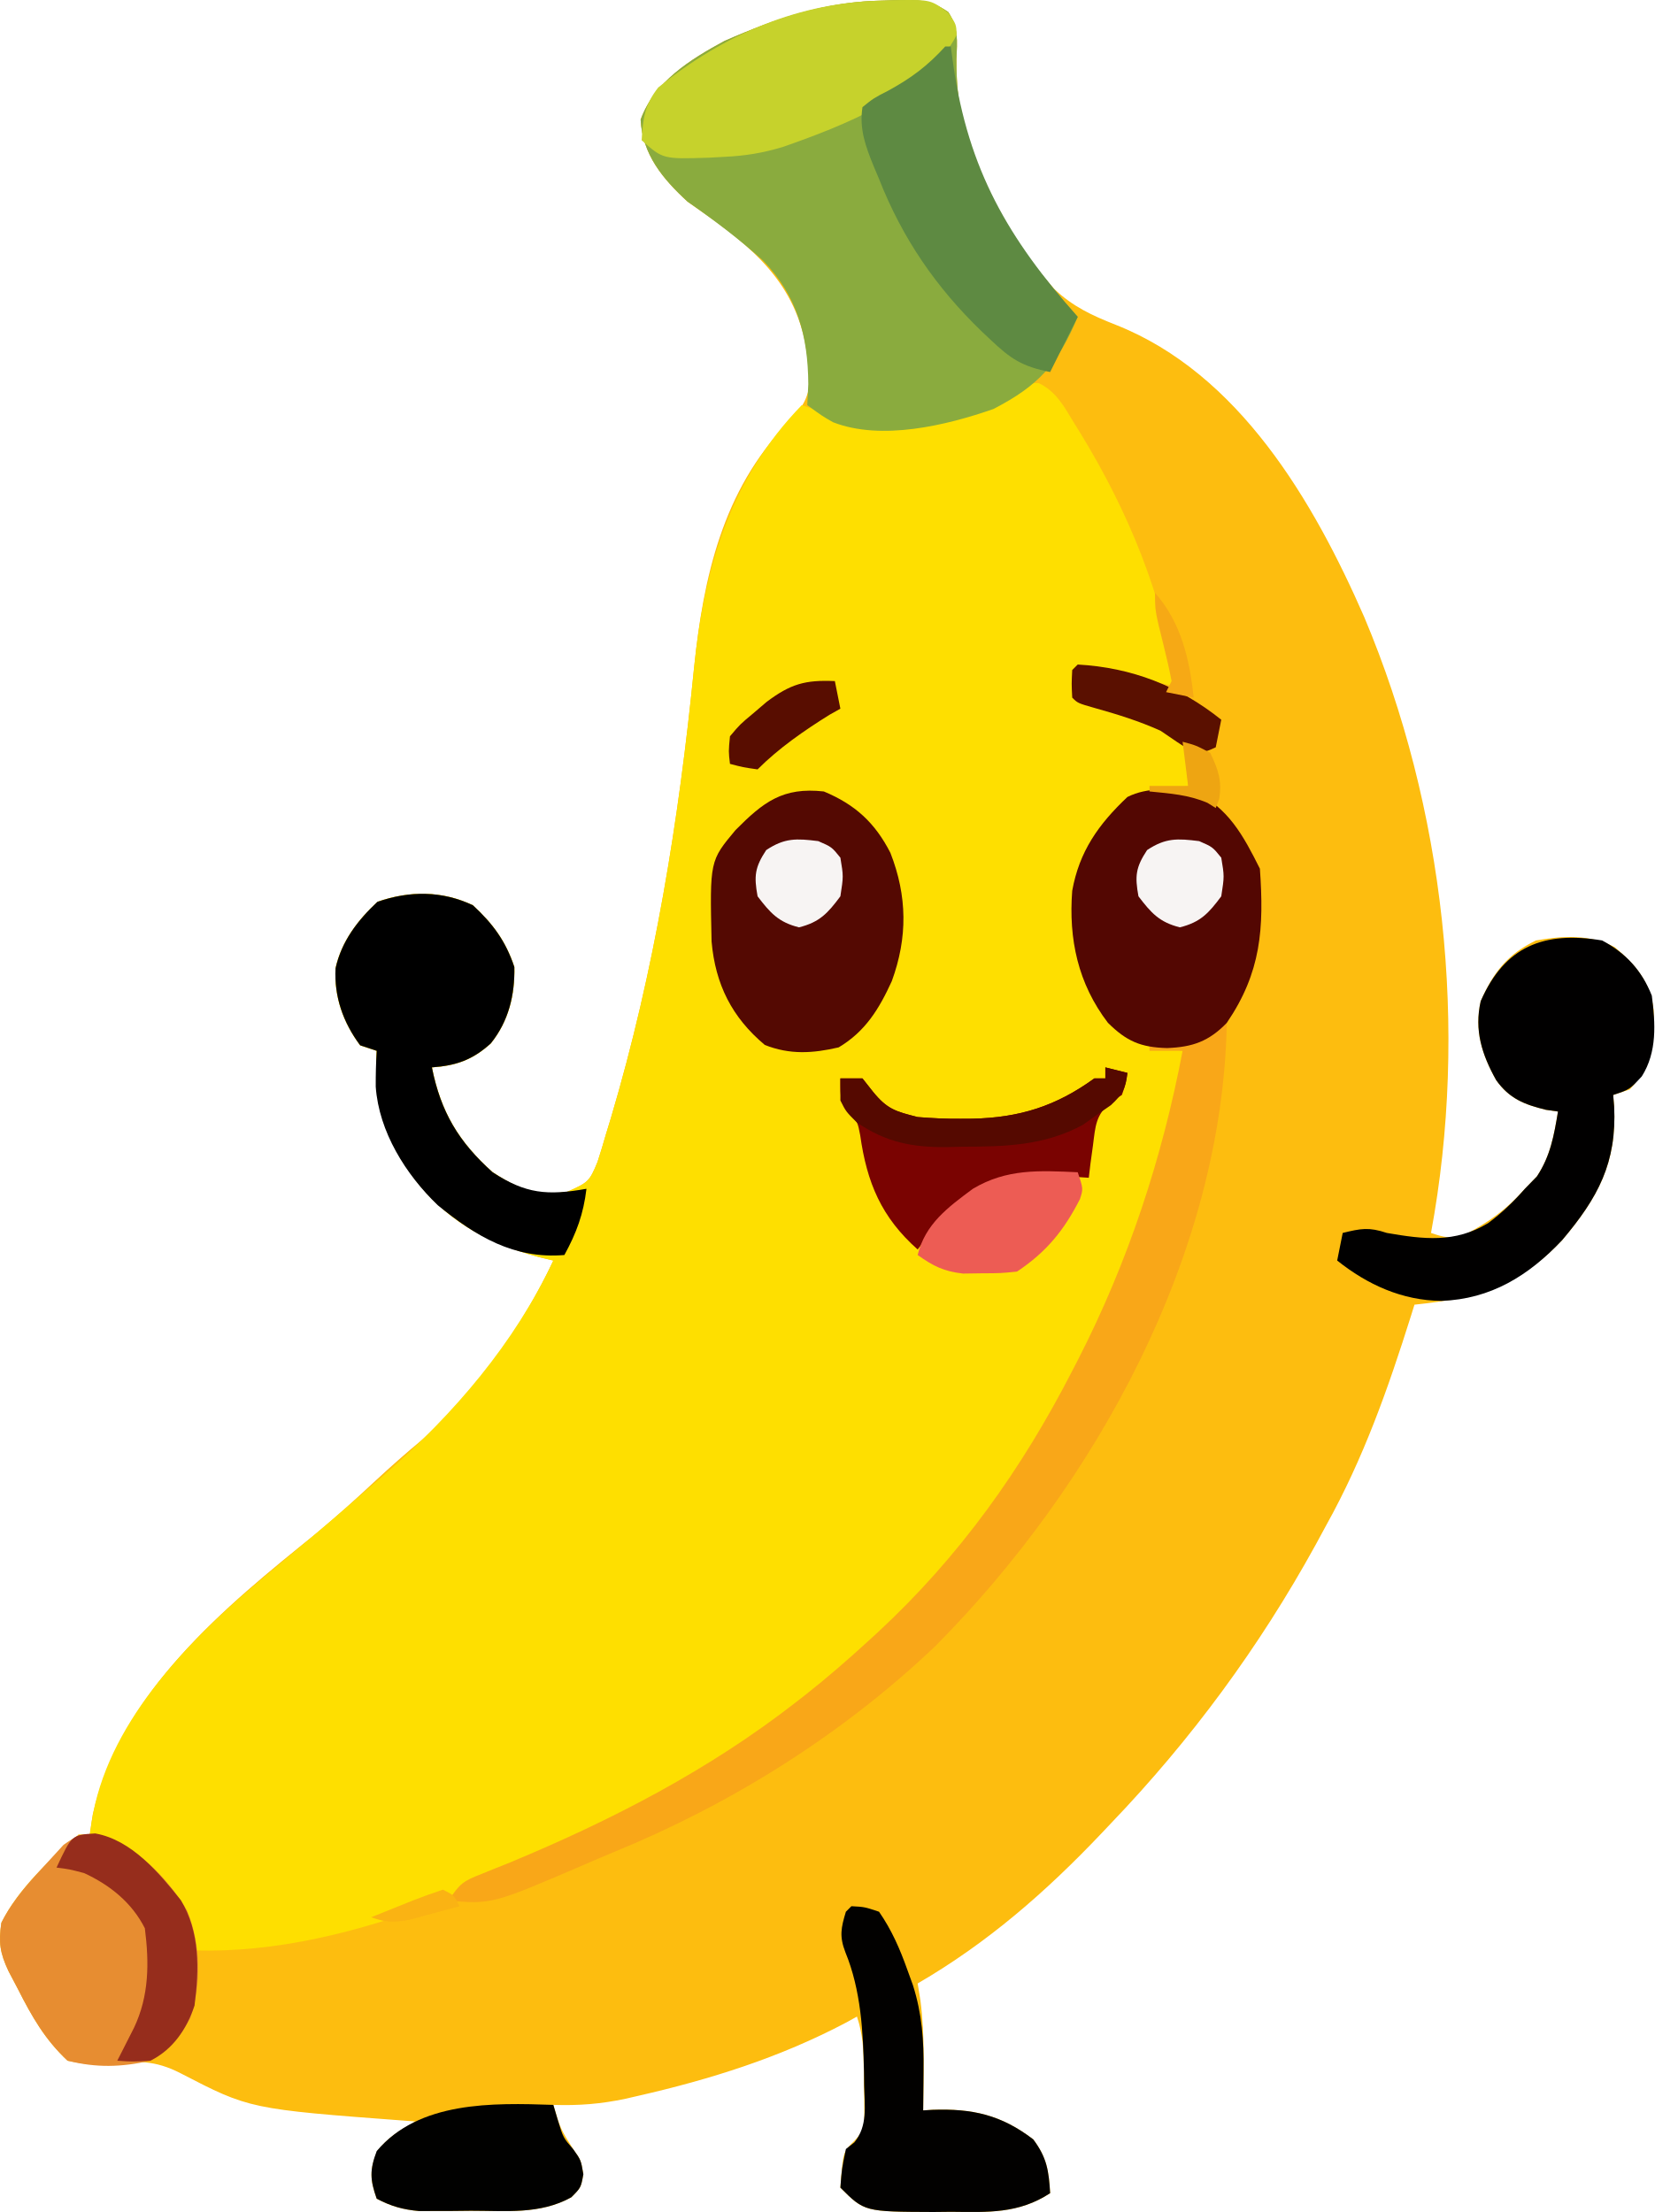
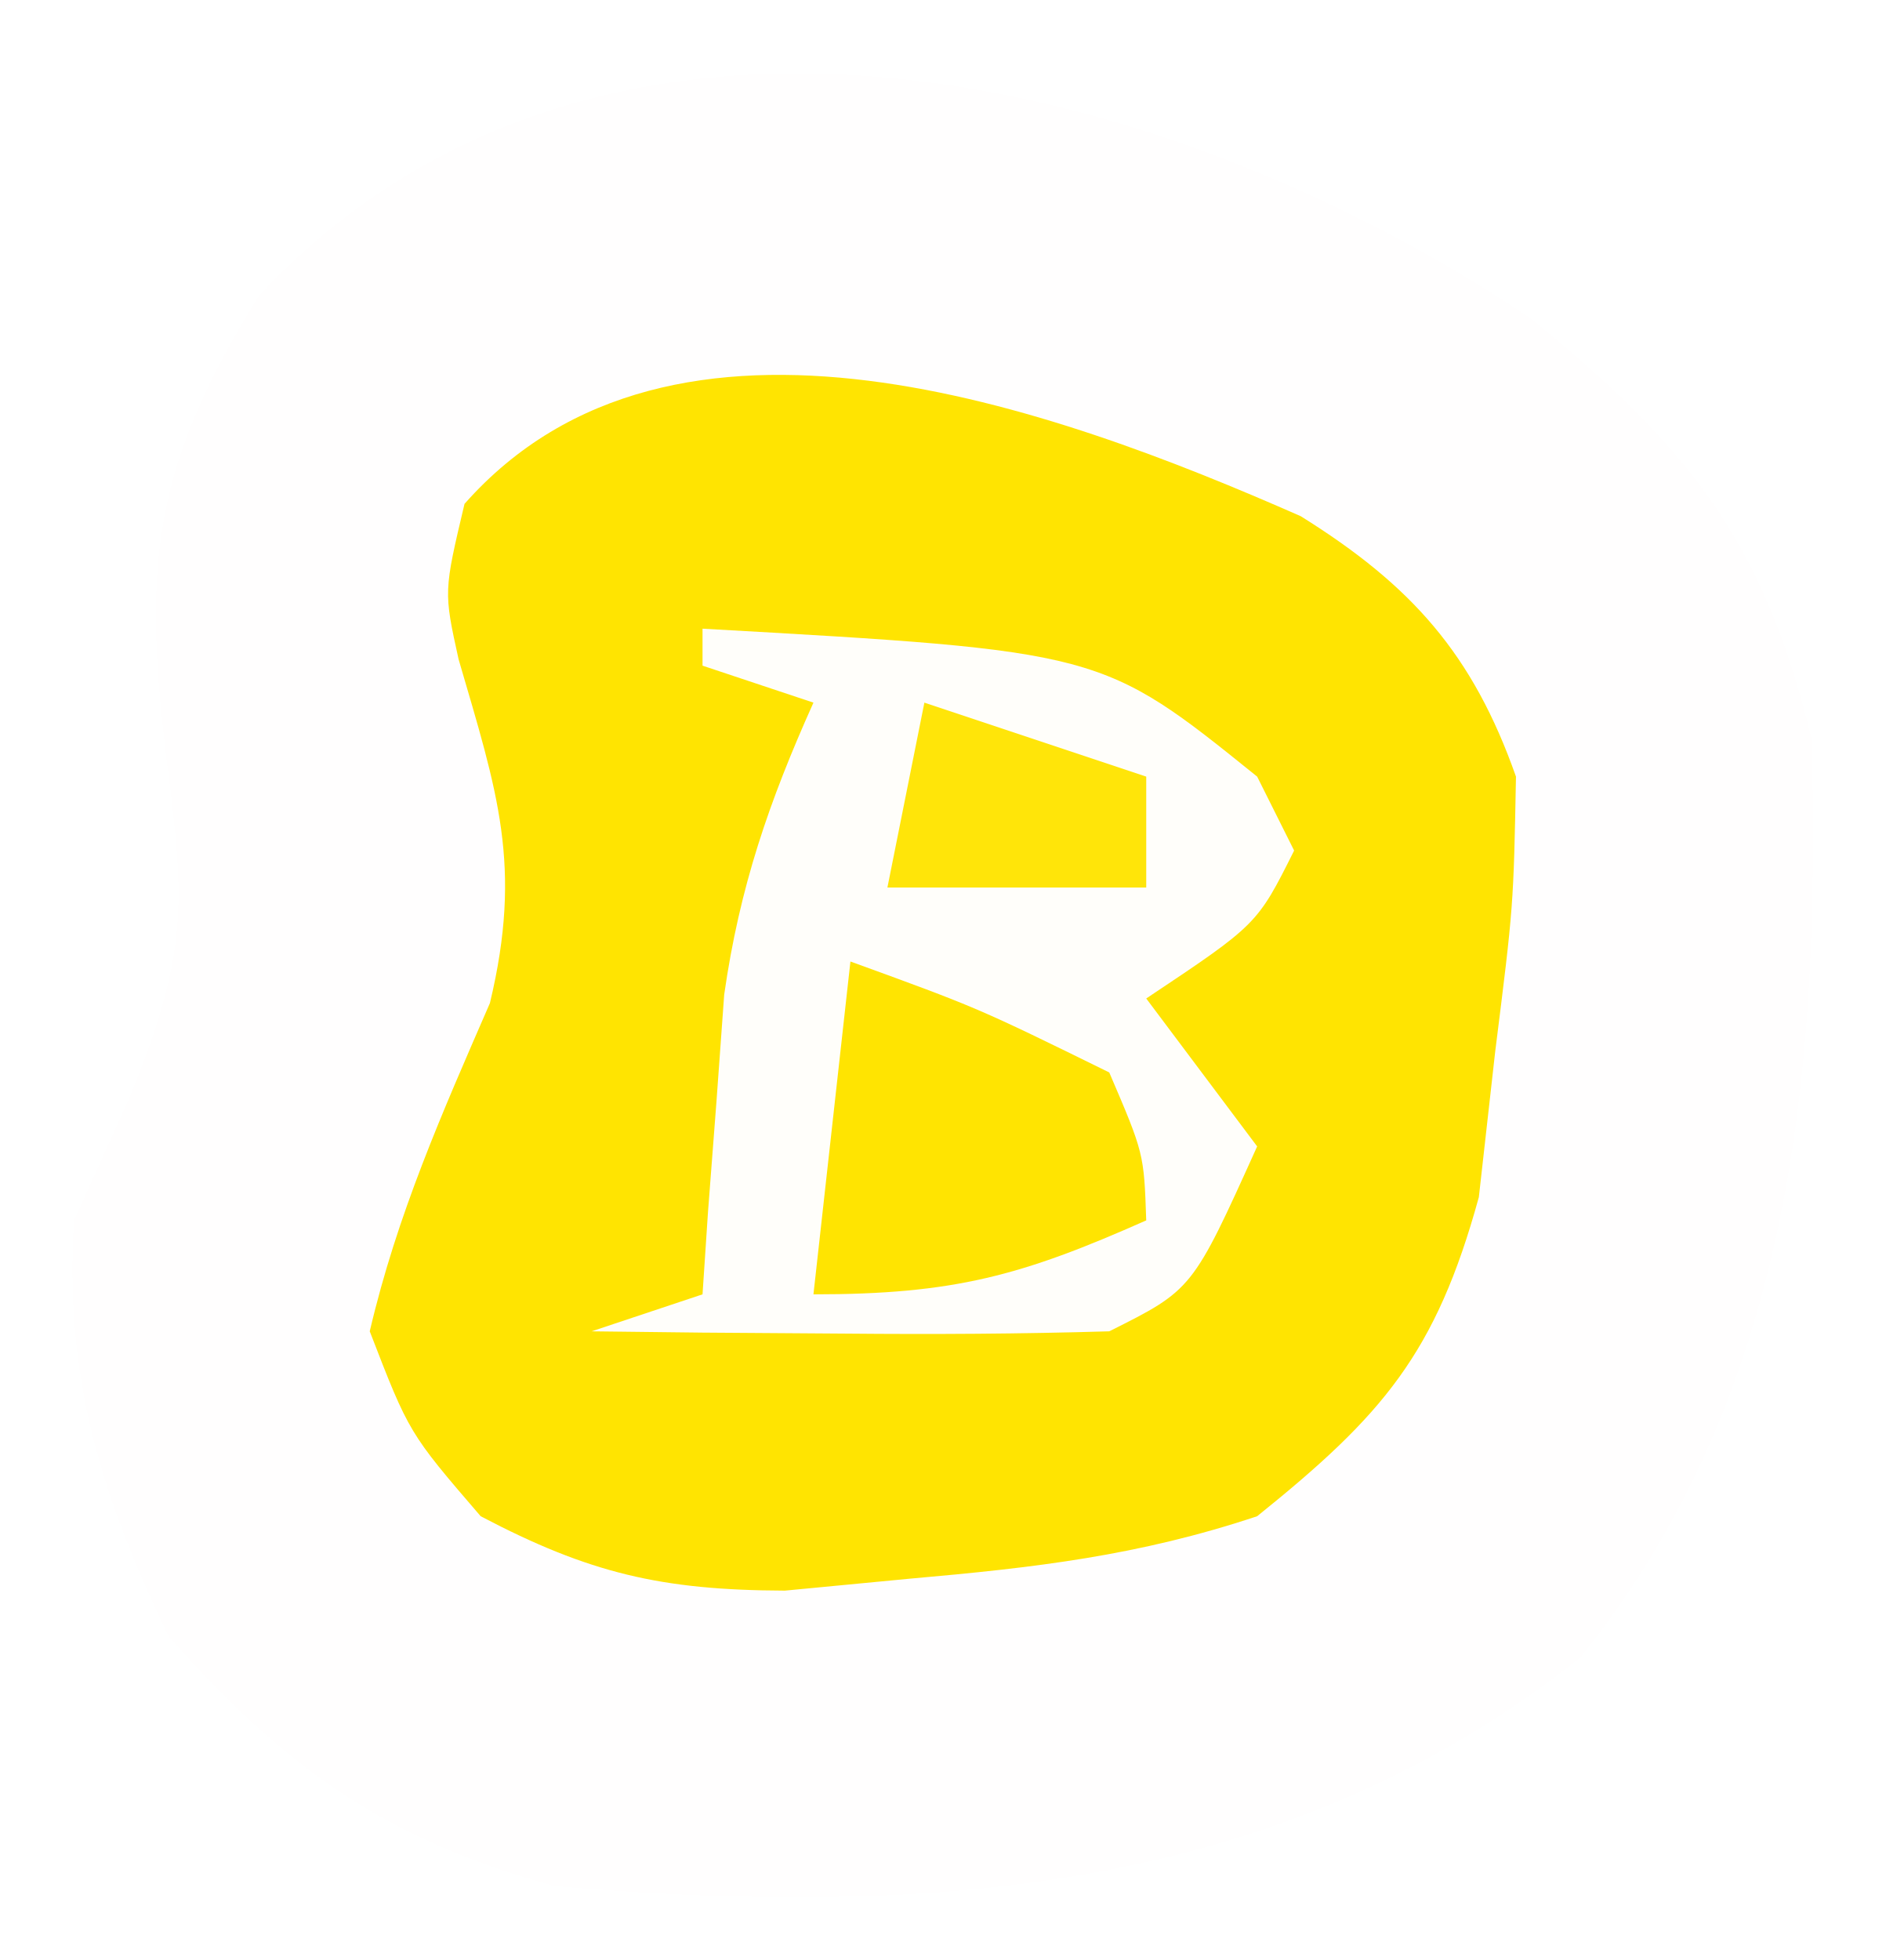
- <svg xmlns="http://www.w3.org/2000/svg" version="1.1" width="236.889" height="316.829" viewBox="0,0,236.889,316.829">
-   <g transform="translate(-121.5555,-21.58542)">
-     <g data-paper-data="{&quot;isPaintingLayer&quot;:true}" fill-rule="nonzero" stroke="none" stroke-width="1" stroke-linecap="butt" stroke-linejoin="miter" stroke-miterlimit="10" stroke-dasharray="" stroke-dashoffset="0" style="mix-blend-mode: normal">
-       <path d="M248.217,21.668c0.957,-0.034 0.957,-0.034 1.933,-0.069c3.03,-0.033 4.66,-0.045 7.2,1.718c1.48,2.28 1.273,4.101 1.164,6.756c-0.133,13.046 5.455,23.377 13.981,32.874c2.662,2.544 5.406,3.812 8.821,5.159c17.682,6.976 28.348,25.304 35.59,41.858c11.521,27.342 14.965,59.07 9.563,88.218c1.822,0.625 2.848,0.886 4.715,0.315c3.487,-1.809 6.096,-3.647 8.723,-6.638c0.856,-0.88 0.856,-0.88 1.729,-1.778c1.935,-2.936 2.445,-5.855 3.014,-9.288c-0.856,-0.122 -0.856,-0.122 -1.729,-0.247c-3.08,-0.753 -5.239,-1.595 -7.126,-4.255c-2.049,-3.68 -3.15,-7.122 -2.211,-11.307c1.796,-4.099 3.824,-6.717 7.904,-8.695c3.829,-0.673 7.775,-0.911 11.276,0.954c3.046,2.527 5.067,4.982 5.589,8.994c0.068,4.84 -0.088,7.768 -3.427,11.393c-0.783,0.261 -1.565,0.522 -2.371,0.79c0.046,0.536 0.092,1.072 0.139,1.624c0.392,8.094 -2.298,13.074 -7.45,19.174c-6.302,6.602 -12.163,8.308 -21.144,9.238c-0.158,0.508 -0.317,1.017 -0.48,1.541c-3.302,10.496 -6.811,20.454 -12.167,30.077c-0.508,0.938 -1.017,1.875 -1.525,2.813c-8.02,14.574 -17.797,27.87 -29.302,39.871c-0.445,0.471 -0.891,0.942 -1.35,1.428c-7.947,8.375 -16.293,15.67 -26.316,21.495c0.13,0.799 0.261,1.598 0.395,2.421c0.67,5.218 0.457,10.508 0.395,15.759c0.44,-0.028 0.88,-0.055 1.334,-0.083c5.717,-0.203 9.848,0.727 14.425,4.233c1.954,2.605 2.232,4.492 2.421,7.707c-4.525,2.964 -8.892,2.725 -14.178,2.668c-0.837,0.009 -1.674,0.018 -2.536,0.028c-9.873,-0.037 -9.873,-0.037 -13.322,-3.486c0.381,-5.139 0.381,-5.139 1.997,-6.694c1.5,-1.559 1.452,-2.339 1.424,-4.471c-0.004,-0.624 -0.008,-1.247 -0.012,-1.89c-0.016,-0.648 -0.033,-1.296 -0.049,-1.964c-0.006,-0.972 -0.006,-0.972 -0.012,-1.964c-0.036,-2.755 -0.097,-4.884 -0.976,-7.521c-0.52,0.287 -1.039,0.575 -1.575,0.871c-9.43,4.984 -19.417,8.128 -29.796,10.492c-0.577,0.133 -1.154,0.265 -1.748,0.402c-3.525,0.755 -6.752,1.005 -10.356,0.883c1.004,3.398 1.004,3.398 2.865,6.373c1.087,1.531 1.087,1.531 1.433,3.557c-0.346,1.927 -0.346,1.927 -1.729,3.31c-4.467,2.482 -9.406,1.924 -14.376,1.927c-0.857,0.01 -1.715,0.019 -2.598,0.029c-0.829,0.002 -1.658,0.003 -2.512,0.005c-0.754,0.003 -1.508,0.006 -2.285,0.01c-2.337,-0.21 -4.016,-0.683 -6.092,-1.773c-0.982,-2.763 -1.037,-4.155 0.099,-6.867c1.626,-2.005 3.209,-2.933 5.434,-4.199c-0.437,-0.031 -0.873,-0.063 -1.323,-0.095c-22.4,-1.68 -22.4,-1.68 -32.32,-6.821c-3.691,-1.893 -6.224,-1.758 -10.325,-1.383c-3.032,0.13 -3.032,0.13 -5.829,-0.395c-3.236,-3.023 -5.112,-6.316 -7.114,-10.276c-0.445,-0.846 -0.891,-1.691 -1.349,-2.563c-1.219,-2.6 -1.436,-4.082 -1.022,-6.922c2.495,-4.991 6.921,-8.993 11.066,-12.647c0.522,0 1.043,0 1.581,0c0.147,-0.946 0.293,-1.891 0.445,-2.865c4.01,-17.524 18.792,-29.65 32.155,-40.383c2.854,-2.365 5.573,-4.858 8.285,-7.383c2.181,-2.029 4.397,-3.984 6.69,-5.885c7.751,-6.774 14.439,-16.349 18.822,-25.689c-0.65,-0.155 -1.3,-0.31 -1.97,-0.469c-8.884,-2.38 -15.205,-6.415 -20.017,-14.376c-2.764,-5.181 -3.675,-9.302 -3.307,-15.191c-0.783,-0.261 -1.565,-0.522 -2.371,-0.79c-2.437,-3.268 -3.745,-6.976 -3.52,-11.051c0.869,-3.871 3.148,-6.826 5.99,-9.501c4.63,-1.61 9.25,-1.602 13.684,0.494c2.864,2.655 4.688,5.123 5.928,8.843c0.079,4.017 -0.815,7.758 -3.372,10.939c-2.611,2.371 -4.964,3.189 -8.435,3.437c1.282,6.397 3.825,10.657 8.695,15.018c3.739,2.441 6.135,3.381 10.625,2.825c3.014,-1.333 3.245,-1.471 4.397,-4.307c0.437,-1.342 0.846,-2.693 1.232,-4.051c0.338,-1.107 0.338,-1.107 0.684,-2.236c6.262,-21.06 9.748,-42.728 11.914,-64.556c1.31,-12.845 4.091,-25.337 13.339,-34.927c2.226,-2.405 2.817,-3.137 3.409,-6.472c-0.167,-1.585 -0.167,-1.585 -0.543,-3.261c-0.177,-1.042 -0.177,-1.042 -0.358,-2.106c-2.071,-9.636 -9.057,-14.536 -16.784,-19.928c-3.591,-3.3 -6.47,-6.785 -6.719,-11.758c1.979,-5.417 7.085,-8.603 12.005,-11.264c7.567,-3.308 14.641,-5.681 22.923,-5.78z" fill="#fdbd0f" />
-       <path d="M270.306,76.458c2.51,1.217 3.628,3.369 5.033,5.678c0.308,0.497 0.617,0.994 0.935,1.506c6.942,11.365 11.714,23.11 13.836,36.287c-0.497,-0.105 -0.994,-0.21 -1.507,-0.318c-4.234,-0.874 -8.425,-1.576 -12.721,-2.053c0,1.304 0,2.608 0,3.952c0.75,0.196 1.5,0.391 2.272,0.593c4.369,1.242 8.682,2.909 12.746,4.94c0.327,1.633 0.327,1.633 0.494,3.606c0.089,0.98 0.089,0.98 0.179,1.979c0.039,0.504 0.077,1.009 0.117,1.528c-0.674,0.089 -0.674,0.089 -1.362,0.179c-4.889,0.832 -8.004,2.39 -11.285,6.144c-3.183,5.2 -3.788,10.601 -3.162,16.599c1.471,5.443 3.864,10.446 8.645,13.684c2.099,0.7 4.184,1.035 6.373,1.334c-0.936,20.308 -11.975,44.631 -23.713,60.863c-0.55,0.772 -1.1,1.545 -1.667,2.34c-3.884,5.317 -8.029,10.276 -12.56,15.049c-0.362,0.388 -0.724,0.776 -1.098,1.176c-9.592,10.223 -20.611,18.902 -32.891,25.699c-0.646,0.358 -1.292,0.715 -1.957,1.083c-19.652,10.767 -44.532,23.394 -67.601,22.63c-0.403,-0.931 -0.403,-0.931 -0.815,-1.88c-2.502,-5.423 -4.995,-10.008 -10.251,-13.138c-2.093,-0.553 -2.093,-0.553 -3.952,-0.79c0.959,-14.059 11.506,-25.828 21.601,-34.785c2.311,-2.003 4.654,-3.965 7.007,-5.919c4.21,-3.505 8.359,-7.082 12.495,-10.674c0.426,-0.37 0.853,-0.74 1.292,-1.121c9.778,-8.542 18.442,-18.648 24.002,-30.497c-0.65,-0.155 -1.3,-0.31 -1.97,-0.469c-8.884,-2.38 -15.205,-6.415 -20.017,-14.376c-2.764,-5.181 -3.675,-9.302 -3.307,-15.191c-0.783,-0.261 -1.565,-0.522 -2.371,-0.79c-2.437,-3.268 -3.745,-6.976 -3.52,-11.051c0.869,-3.871 3.148,-6.826 5.99,-9.501c4.63,-1.61 9.25,-1.602 13.684,0.494c2.864,2.655 4.688,5.123 5.928,8.843c0.079,4.017 -0.815,7.758 -3.372,10.939c-2.611,2.371 -4.964,3.189 -8.435,3.437c1.282,6.397 3.825,10.657 8.695,15.018c3.739,2.441 6.135,3.381 10.625,2.825c3.014,-1.333 3.245,-1.471 4.397,-4.307c0.437,-1.342 0.846,-2.693 1.232,-4.051c0.338,-1.107 0.338,-1.107 0.684,-2.236c6.262,-21.06 9.748,-42.728 11.914,-64.556c1.459,-14.313 5.165,-26.963 15.413,-37.546c4.545,1.482 4.545,1.482 6.323,2.371c7.995,0.687 16.231,-0.337 23.367,-4.15c2.717,-1.383 2.717,-1.383 4.255,-1.38z" fill="#fedf00" />
-       <path d="M248.217,21.668c0.638,-0.023 1.276,-0.046 1.933,-0.069c3.03,-0.033 4.66,-0.045 7.2,1.718c1.48,2.28 1.273,4.101 1.164,6.756c-0.155,15.189 7.705,25.996 17.368,36.897c-2.876,6.825 -5.585,9.831 -12.054,13.19c-6.757,2.365 -16.059,4.594 -22.972,1.908c-1.531,-0.871 -1.531,-0.871 -3.705,-2.452c0.073,-1.492 0.073,-1.492 0.148,-3.014c-0.043,-6.906 -1.587,-12.636 -6.447,-17.661c-3.412,-3.097 -7.068,-5.838 -10.844,-8.472c-3.591,-3.3 -6.47,-6.785 -6.719,-11.758c1.979,-5.417 7.085,-8.603 12.005,-11.264c7.567,-3.308 14.641,-5.681 22.923,-5.78z" fill="#8aab3e" />
-       <path d="M297.224,168.145c-0.613,33.177 -18.812,66.126 -41.736,89.22c-13.293,12.649 -29.197,22.612 -46.144,29.543c-1.36,0.56 -2.711,1.142 -4.061,1.726c-13.214,5.687 -13.214,5.687 -19.511,5.19c1.665,-2.497 2.091,-2.787 4.727,-3.826c0.65,-0.264 1.301,-0.528 1.971,-0.801c0.708,-0.283 1.416,-0.566 2.145,-0.857c14.623,-6.082 28.435,-13.218 40.954,-22.972c0.453,-0.353 0.907,-0.706 1.374,-1.07c3.073,-2.429 6.015,-4.978 8.902,-7.625c0.47,-0.43 0.941,-0.861 1.426,-1.305c11.653,-10.809 20.582,-23.312 27.82,-37.427c0.401,-0.773 0.401,-0.773 0.81,-1.562c7.172,-13.987 12.071,-28.858 14.998,-44.283c-1.565,0 -3.13,0 -4.743,0c0,-0.261 0,-0.522 0,-0.79c0.543,-0.096 1.086,-0.192 1.646,-0.29c0.712,-0.132 1.424,-0.265 2.158,-0.401c0.706,-0.128 1.412,-0.257 2.14,-0.389c1.835,-0.468 3.369,-2.081 5.122,-2.081z" fill="#f9a718" />
-       <path d="M350.974,156.289c3.407,1.815 5.693,4.313 7.114,7.904c0.517,3.976 0.778,8.07 -1.433,11.56c-1.729,1.877 -1.729,1.877 -4.1,2.668c0.046,0.536 0.092,1.072 0.139,1.624c0.392,8.094 -2.298,13.074 -7.45,19.174c-4.787,5.082 -10.209,8.447 -17.291,8.695c-5.614,-0.056 -10.579,-2.314 -14.919,-5.78c0.261,-1.304 0.522,-2.608 0.79,-3.952c2.598,-0.632 3.723,-0.867 6.323,0c5.297,0.918 9.753,1.458 14.484,-1.393c1.995,-1.474 3.641,-3.068 5.277,-4.931c0.571,-0.587 1.141,-1.174 1.729,-1.778c1.935,-2.936 2.445,-5.855 3.014,-9.288c-0.571,-0.082 -1.141,-0.163 -1.729,-0.247c-3.08,-0.753 -5.239,-1.595 -7.126,-4.255c-2.049,-3.68 -3.15,-7.122 -2.211,-11.307c3.443,-7.861 9.037,-10.076 17.39,-8.695z" fill="#010000" />
-       <path d="M189.281,151.25c2.864,2.655 4.688,5.123 5.928,8.843c0.079,4.017 -0.815,7.758 -3.372,10.939c-2.611,2.371 -4.964,3.189 -8.435,3.437c1.282,6.397 3.825,10.657 8.695,15.018c4.752,3.109 7.835,3.36 13.437,2.371c-0.43,3.608 -1.419,6.302 -3.162,9.485c-7.196,0.612 -12.657,-2.663 -18.121,-7.126c-4.589,-4.39 -8.439,-10.531 -8.892,-16.982c-0.008,-1.721 0.032,-3.421 0.139,-5.138c-0.783,-0.261 -1.565,-0.522 -2.371,-0.79c-2.437,-3.268 -3.745,-6.976 -3.52,-11.051c0.869,-3.871 3.148,-6.826 5.99,-9.501c4.63,-1.61 9.25,-1.602 13.684,0.494z" fill="#000000" />
-       <path d="M239.523,134.947c4.481,1.869 7.328,4.474 9.535,8.794c2.424,6.202 2.484,12.126 0.198,18.378c-1.807,3.957 -3.779,7.209 -7.608,9.485c-3.714,0.864 -6.988,1.071 -10.572,-0.346c-4.711,-3.947 -7.084,-8.674 -7.626,-14.814c-0.257,-11.552 -0.257,-11.552 3.427,-15.963c3.986,-4.022 6.772,-6.186 12.647,-5.533z" fill="#540902" />
-       <path d="M292.482,134.947c4.942,2.238 7.147,6.389 9.485,11.066c0.604,8.567 0.19,14.838 -4.743,22.083c-2.565,2.645 -4.887,3.468 -8.547,3.606c-3.771,-0.094 -5.805,-0.976 -8.472,-3.619c-4.291,-5.615 -5.646,-11.993 -5.113,-18.909c1.013,-5.648 3.77,-9.532 7.904,-13.437c2.94,-1.47 6.277,-1.132 9.485,-0.79z" fill="#530702" />
-       <path d="M135.58,284.308c5.399,1.603 9.866,6.093 12.746,10.899c1.977,4.697 2.094,10.628 0.482,15.441c-1.44,2.691 -3.125,4.545 -5.718,6.098c-4.199,0.938 -7.716,1.034 -11.857,0c-3.236,-3.03 -5.109,-6.311 -7.114,-10.276c-0.445,-0.846 -0.891,-1.691 -1.349,-2.563c-1.219,-2.6 -1.436,-4.082 -1.022,-6.922c1.741,-3.481 4.342,-6.177 6.966,-9.041c0.961,-1.05 0.961,-1.05 1.942,-2.121c2.158,-1.485 2.158,-1.485 4.925,-1.516z" fill="#e78d31" />
-       <path d="M248.217,21.668c0.638,-0.023 1.276,-0.046 1.933,-0.069c4.687,-0.05 4.687,-0.05 7.203,1.817c1.139,1.661 1.139,1.661 1.189,3.193c-4.347,8.438 -16.349,13.034 -24.825,16.003c-2.835,0.871 -5.466,1.304 -8.423,1.436c-0.73,0.041 -1.459,0.082 -2.211,0.124c-6.6,0.21 -6.6,0.21 -9.646,-2.495c0.185,-3.143 0.41,-5.045 2.371,-7.559c9.366,-7.61 20.258,-12.304 32.408,-12.449z" fill="#c6d22c" />
-       <path d="M243.475,294.615c1.877,0.099 1.877,0.099 3.952,0.79c1.815,2.621 2.983,5.306 4.051,8.3c0.263,0.725 0.526,1.451 0.797,2.198c1.321,4.143 1.579,7.944 1.525,12.276c-0.004,0.548 -0.007,1.095 -0.011,1.66c-0.009,1.341 -0.023,2.681 -0.039,4.022c0.66,-0.041 0.66,-0.041 1.334,-0.083c5.717,-0.203 9.848,0.727 14.425,4.233c1.954,2.605 2.232,4.492 2.421,7.707c-4.525,2.964 -8.892,2.725 -14.178,2.668c-0.837,0.009 -1.674,0.018 -2.536,0.028c-9.873,-0.037 -9.873,-0.037 -13.322,-3.486c0.198,-2.668 0.198,-2.668 0.79,-5.533c0.398,-0.313 0.797,-0.626 1.207,-0.948c1.932,-2.363 1.476,-5.177 1.411,-8.093c-0.008,-0.636 -0.016,-1.272 -0.024,-1.927c-0.124,-5.821 -0.432,-11.776 -2.666,-17.213c-0.881,-2.273 -0.632,-3.507 0.071,-5.808c0.261,-0.261 0.522,-0.522 0.79,-0.79z" fill="#020100" />
-       <path d="M256.912,28.239c0.261,0 0.522,0 0.79,0c0.125,0.917 0.251,1.834 0.38,2.779c2.168,14.921 7.798,24.668 17.8,35.952c-1.956,3.913 -1.956,3.913 -3.952,7.904c-4.031,-0.806 -5.661,-1.902 -8.497,-4.594c-0.412,-0.387 -0.824,-0.773 -1.249,-1.172c-6.594,-6.353 -11.415,-13.379 -14.757,-21.899c-0.252,-0.597 -0.503,-1.194 -0.763,-1.809c-1.183,-2.911 -2.076,-5.331 -1.609,-8.466c1.59,-1.284 1.59,-1.284 3.705,-2.371c3.312,-1.811 5.624,-3.551 8.151,-6.323z" fill="#5e8a42" />
-       <path d="M279.835,174.469c1.043,0.261 2.087,0.522 3.162,0.79c-0.198,1.433 -0.198,1.433 -0.79,3.162c-0.77,0.489 -0.77,0.489 -1.556,0.988c-2.215,1.909 -2.225,3.418 -2.594,6.274c-0.118,0.859 -0.236,1.718 -0.358,2.603c-0.077,0.657 -0.155,1.314 -0.235,1.992c-0.707,-0.046 -1.414,-0.092 -2.143,-0.139c-6.539,-0.244 -11.486,0.097 -16.828,4.091c-2.033,1.981 -3.832,4.053 -5.533,6.323c-5.186,-4.609 -7.261,-9.535 -8.229,-16.364c-0.361,-1.895 -0.361,-1.895 -1.698,-3.433c-1.139,-1.544 -1.139,-1.544 -1.139,-4.706c1.043,0 2.087,0 3.162,0c0.489,0.62 0.978,1.239 1.482,1.877c2.065,2.551 3.268,2.851 6.422,3.656c2.082,0.168 4.048,0.264 6.126,0.247c0.556,-0.003 1.111,-0.007 1.684,-0.01c6.78,-0.146 12.003,-1.796 17.484,-5.77c0.522,0 1.043,0 1.581,0c0,-0.522 0,-1.043 0,-1.581z" fill="#7a0301" />
-       <path d="M200.791,323.071c0.212,0.717 0.424,1.435 0.642,2.174c0.775,2.536 0.775,2.536 2.223,4.199c1.087,1.531 1.087,1.531 1.433,3.557c-0.346,1.927 -0.346,1.927 -1.729,3.31c-4.467,2.482 -9.406,1.924 -14.376,1.927c-1.286,0.015 -1.286,0.015 -2.598,0.029c-0.829,0.002 -1.658,0.003 -2.512,0.005c-0.754,0.003 -1.508,0.006 -2.285,0.01c-2.337,-0.21 -4.016,-0.683 -6.092,-1.773c-0.959,-2.698 -1.021,-4.138 0,-6.817c6.035,-7.167 16.596,-6.92 25.294,-6.62z" fill="#010100" />
-       <path d="M275.883,189.487c0.79,2.371 0.79,2.371 0.315,3.847c-2.276,4.466 -4.782,7.562 -9.01,10.381c-2.34,0.238 -2.34,0.238 -5.039,0.247c-1.33,0.02 -1.33,0.02 -2.686,0.04c-2.765,-0.311 -4.255,-1.063 -6.503,-2.658c1.083,-4.466 4.37,-6.859 7.904,-9.485c4.867,-2.901 9.522,-2.615 15.018,-2.371z" fill="#ed5c54" />
-       <path d="M135.185,284.191c5.192,0.914 9.134,5.626 12.273,9.569c2.75,4.591 2.614,9.907 1.954,15.083c-1.134,3.386 -3.077,6.281 -6.323,7.904c-2.569,0.148 -2.569,0.148 -4.743,0c0.219,-0.429 0.438,-0.858 0.664,-1.3c0.429,-0.848 0.429,-0.848 0.868,-1.714c0.426,-0.839 0.426,-0.839 0.861,-1.695c2.173,-4.563 2.192,-9.309 1.559,-14.262c-1.852,-3.667 -4.989,-6.194 -8.695,-7.904c-2.128,-0.559 -2.128,-0.559 -3.952,-0.79c2.185,-4.682 2.185,-4.682 5.533,-4.891z" fill="#962d1c" />
-       <path d="M279.835,174.469c1.043,0.261 2.087,0.522 3.162,0.79c-0.273,2.255 -0.679,3.059 -2.374,4.625c-0.667,0.463 -1.335,0.925 -2.022,1.402c-0.653,0.467 -1.306,0.933 -1.979,1.414c-5.55,3 -11.165,3.122 -17.337,3.131c-0.748,0.019 -1.496,0.039 -2.266,0.059c-4.944,0.021 -8.621,-0.715 -12.752,-3.517c-1.581,-1.581 -1.581,-1.581 -2.371,-3.162c0,-1.043 0,-2.087 0,-3.162c1.043,0 2.087,0 3.162,0c0.489,0.62 0.978,1.239 1.482,1.877c2.065,2.551 3.268,2.851 6.422,3.656c2.082,0.168 4.048,0.264 6.126,0.247c0.556,-0.003 1.111,-0.007 1.684,-0.01c6.78,-0.146 12.003,-1.796 17.484,-5.77c0.522,0 1.043,0 1.581,0c0,-0.522 0,-1.043 0,-1.581z" fill="#550900" />
-       <path d="M275.883,116.767c7.748,0.43 14.51,3.071 20.551,7.904c-0.261,1.304 -0.522,2.608 -0.79,3.952c-1.284,0.593 -1.284,0.593 -3.162,0.79c-1.603,-1.02 -3.18,-2.08 -4.743,-3.162c-3.05,-1.379 -6.216,-2.363 -9.436,-3.261c-2.421,-0.692 -2.421,-0.692 -3.211,-1.482c-0.099,-1.976 -0.099,-1.976 0,-3.952c0.261,-0.261 0.522,-0.522 0.79,-0.79z" fill="#5a1000" />
-       <path d="M293.272,142.061c1.927,0.84 1.927,0.84 3.162,2.371c0.445,2.668 0.445,2.668 0,5.533c-1.807,2.426 -2.968,3.706 -5.928,4.446c-2.931,-0.733 -4.118,-2.067 -5.928,-4.446c-0.535,-2.912 -0.394,-4.144 1.235,-6.62c2.648,-1.765 4.336,-1.675 7.46,-1.284z" fill="#f7f4f3" />
-       <path d="M238.732,142.061c1.927,0.84 1.927,0.84 3.162,2.371c0.445,2.668 0.445,2.668 0,5.533c-1.807,2.426 -2.968,3.706 -5.928,4.446c-2.931,-0.733 -4.118,-2.067 -5.928,-4.446c-0.535,-2.912 -0.394,-4.144 1.235,-6.62c2.648,-1.765 4.336,-1.675 7.46,-1.284z" fill="#f7f4f3" />
-       <path d="M241.103,119.139c0.261,1.304 0.522,2.608 0.79,3.952c-0.783,0.44 -0.783,0.44 -1.581,0.889c-3.646,2.279 -7.229,4.759 -10.276,7.806c-2.075,-0.296 -2.075,-0.296 -3.952,-0.79c-0.21,-1.769 -0.21,-1.769 0,-3.952c1.445,-1.714 1.445,-1.714 3.359,-3.31c0.935,-0.799 0.935,-0.799 1.89,-1.615c3.402,-2.551 5.488,-3.174 9.769,-2.98z" fill="#580d00" />
-       <path d="M290.901,127.833c1.877,0.494 1.877,0.494 3.952,1.581c1.15,2.405 1.703,3.969 1.284,6.62c-0.163,0.424 -0.326,0.848 -0.494,1.284c-0.391,-0.245 -0.783,-0.489 -1.186,-0.741c-2.751,-1.169 -5.328,-1.333 -8.3,-1.63c0,-0.261 0,-0.522 0,-0.79c1.826,0 3.652,0 5.533,0c-0.261,-2.087 -0.522,-4.173 -0.79,-6.323z" fill="#eea512" />
-       <path d="M286.949,106.492c3.734,4.267 4.959,9.512 5.533,15.018c-1.304,-0.261 -2.608,-0.522 -3.952,-0.79c0.261,-0.522 0.522,-1.043 0.79,-1.581c-0.325,-1.707 -0.713,-3.403 -1.136,-5.088c-1.235,-4.957 -1.235,-4.957 -1.235,-7.559z" fill="#f6a915" />
-       <path d="M184.983,292.244c1.581,0.79 1.581,0.79 2.371,2.371c-1.512,0.421 -3.028,0.83 -4.545,1.235c-0.844,0.229 -1.687,0.459 -2.557,0.695c-2.26,0.419 -3.424,0.429 -5.545,-0.349c1.268,-0.511 2.536,-1.022 3.804,-1.531c1.059,-0.426 1.059,-0.426 2.14,-0.861c1.429,-0.56 2.876,-1.074 4.332,-1.559z" fill="#fab313" />
-     </g>
-   </g>
+ <svg xmlns="http://www.w3.org/2000/svg" version="1.1" width="51" height="53">
+   <path d="M0 0 C4.232 3.453 6.292 5.966 7.602 11.391 C7.82 20.367 7.096 29.022 1.352 36.203 C-6.742 42.641 -16.435 43.245 -26.398 42.391 C-30.998 41.125 -33.684 39.196 -36.836 35.641 C-38.671 31.824 -39.657 28.641 -39.398 24.391 C-38.903 23.297 -38.408 22.204 -37.898 21.078 C-36.328 17.217 -36.376 15.882 -36.898 11.891 C-37.546 6.58 -37.231 3.959 -34.398 -0.609 C-25.284 -10.386 -10.149 -6.81 0 0 Z " fill="#FFFEFE" transform="translate(41.39844,8.609375)" />
+   <path d="M0 0 C3.01 1.875 4.657 3.736 5.824 7.043 C5.758 10.539 5.758 10.539 5.262 14.48 C5.116 15.779 4.97 17.077 4.82 18.414 C3.657 22.65 2.215 24.315 -1.176 27.043 C-4.381 28.111 -7.188 28.434 -10.551 28.73 C-11.672 28.837 -12.794 28.944 -13.949 29.055 C-17.288 29.043 -19.24 28.586 -22.176 27.043 C-24.113 24.793 -24.113 24.793 -25.176 22.043 C-24.434 18.875 -23.221 16.146 -21.926 13.168 C-21.033 9.447 -21.728 7.452 -22.773 3.871 C-23.176 2.043 -23.176 2.043 -22.613 -0.332 C-16.97 -6.712 -6.7 -2.947 0 0 Z " fill="#FFE401" transform="translate(35.17578,13.95703)" />
+   <path d="M0 0 C10.794 0.608 10.794 0.608 15 4 C15.33 4.66 15.66 5.32 16 6 C15 8 15 8 12 10 C12.99 11.32 13.98 12.64 15 14 C13.25 17.875 13.25 17.875 11 19 C8.626 19.071 6.25 19.084 3.875 19.062 C2.594 19.053 1.312 19.044 -0.008 19.035 C-1.489 19.018 -1.489 19.018 -3 19 C-2.01 18.67 -1.02 18.34 0 18 C0.049 17.264 0.098 16.528 0.148 15.77 C0.223 14.794 0.298 13.818 0.375 12.812 C0.445 11.85 0.514 10.887 0.586 9.895 C1.002 6.985 1.799 4.671 3 2 C2.01 1.67 1.02 1.34 0 1 C0 0.67 0 0.34 0 0 Z " fill="#FFFEFA" transform="translate(19,17)" />
+   <path d="M0 0 C3.438 1.25 3.438 1.25 7 3 C7.938 5.188 7.938 5.188 8 7 C4.629 8.498 2.796 9 -1 9 C-0.67 6.03 -0.34 3.06 0 0 Z " fill="#FFE401" transform="translate(23,26)" />
+   <path d="M0 0 C1.98 0.66 3.96 1.32 6 2 C6 2.99 6 3.98 6 5 C3.69 5 1.38 5 -1 5 C-0.67 3.35 -0.34 1.7 0 0 Z " fill="#FFE509" transform="translate(25,19)" />
</svg>
